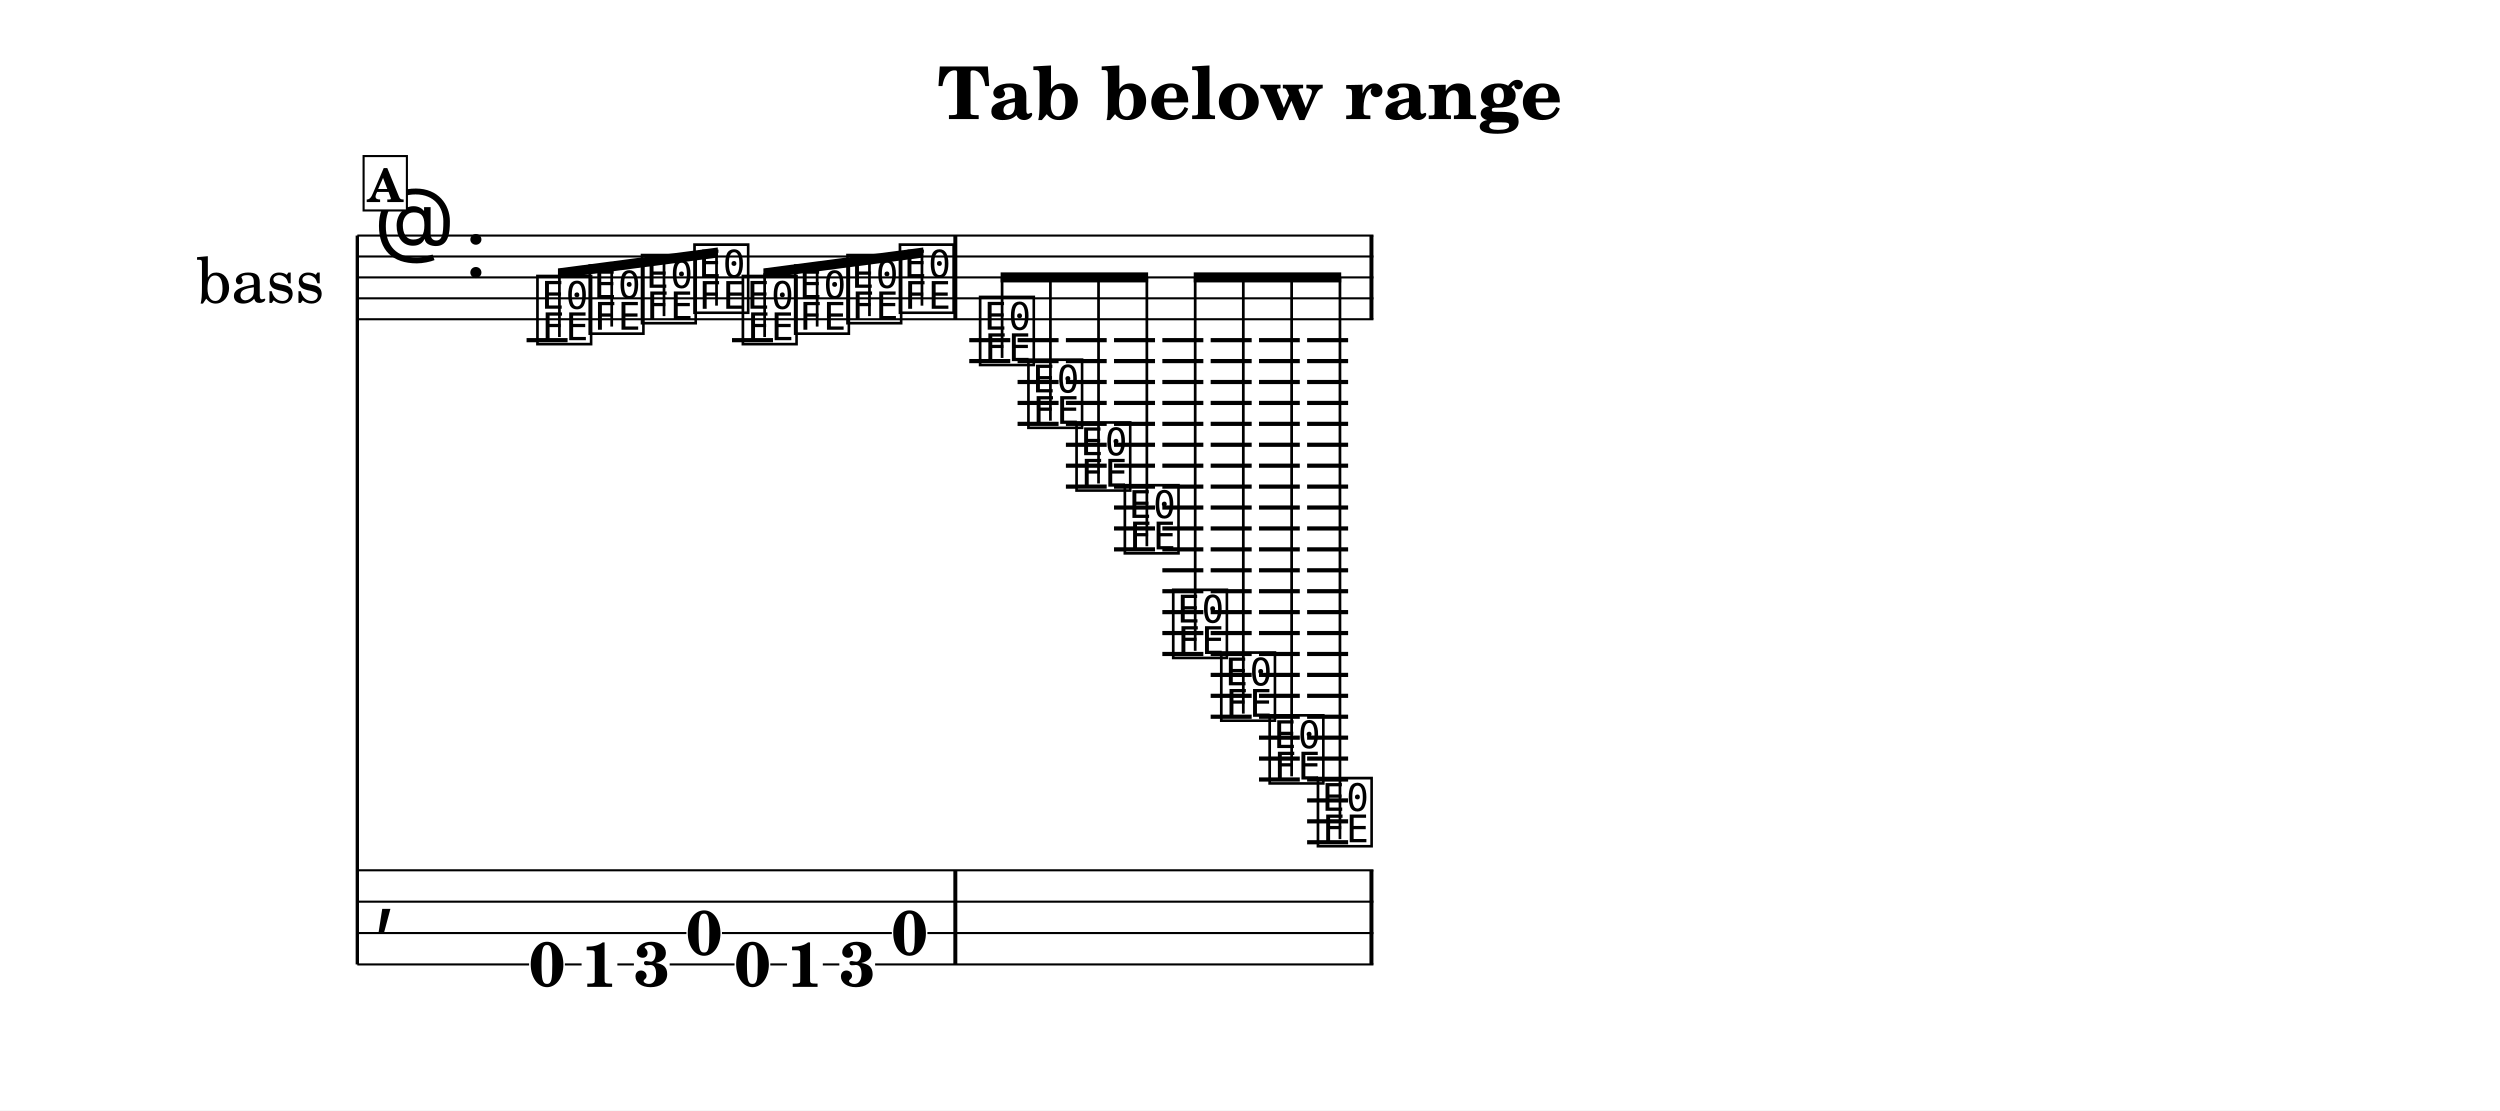
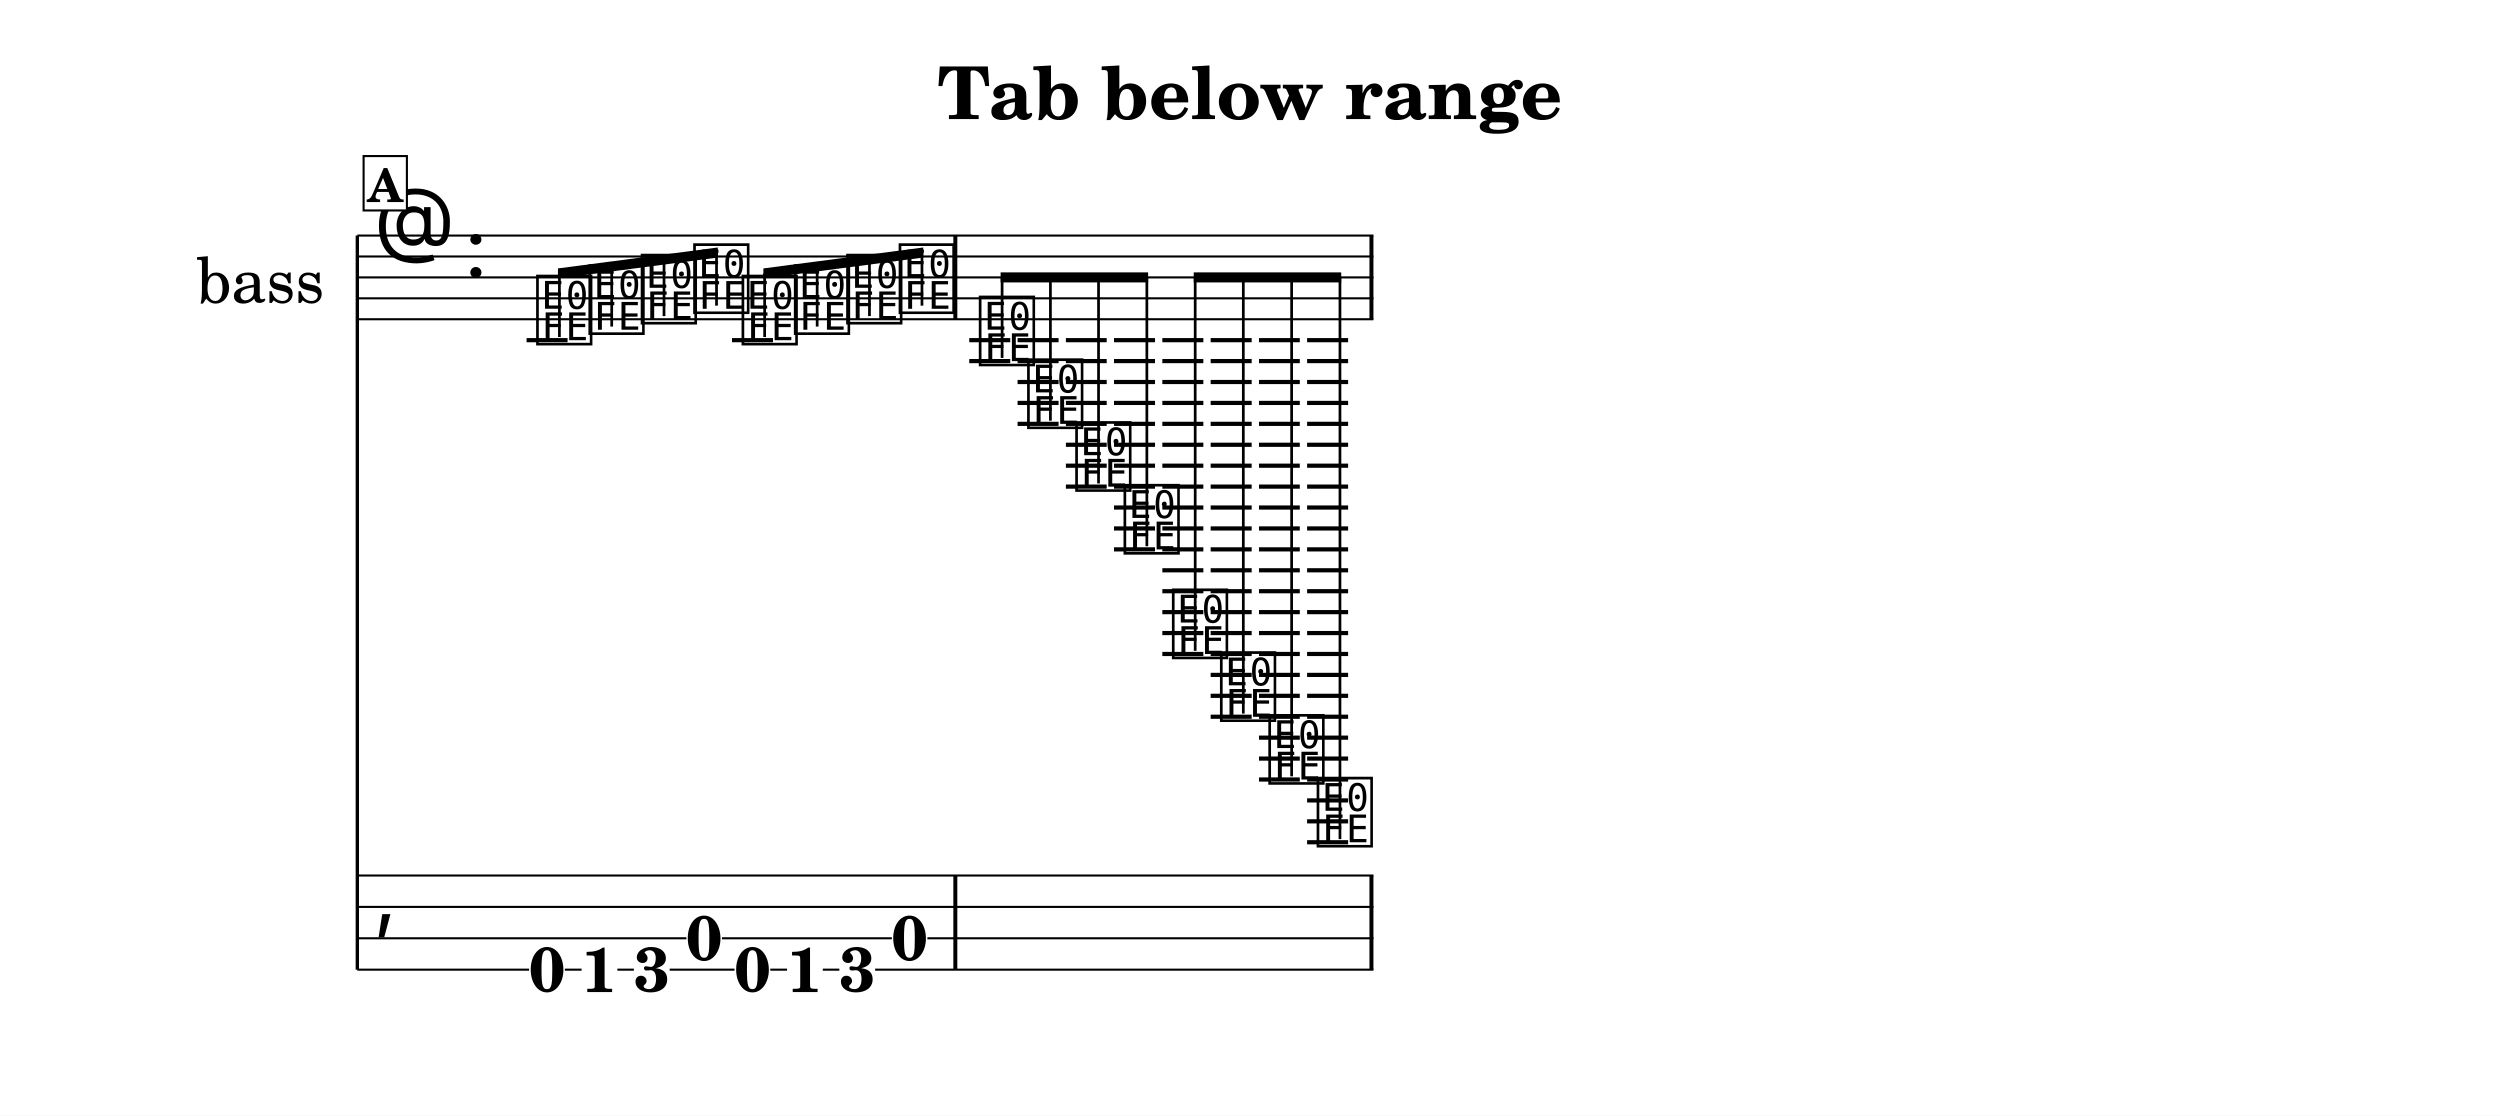
- <svg xmlns="http://www.w3.org/2000/svg" width="1195.0" height="530.8" viewBox="0 0 119.50 53.08" font-family="TeX Gyre Schola, serif">
+ <svg xmlns="http://www.w3.org/2000/svg" width="1195.0" height="533.3" viewBox="0 0 119.50 53.33" font-family="TeX Gyre Schola, serif">
  <style>
  @font-face { font-family: 'Emmentaler'; src: local('Emmentaler'); }
  .music { font-family: 'Emmentaler', serif; }
</style>
-   <rect x="0" y="0" width="119.50" height="53.08" fill="#FFFFFF" />
+   <rect x="0" y="0" width="119.50" height="53.33" fill="#FFFFFF" />
  <text x="59.75" y="5.69" font-size="3.49" font-weight="bold" text-anchor="middle" data-pos="422">Tab below range</text>
  <g transform="translate(8.54,0.00) scale(1,1)">
    <text x="6.96" y="13.26" font-size="3.00" text-anchor="end" dominant-baseline="central">bass</text>
-     <line x1="8.54" y1="11.26" x2="8.54" y2="46.10" stroke="#000000" stroke-width="0.160" />
+     <line x1="8.54" y1="11.26" x2="8.54" y2="46.35" stroke="#000000" stroke-width="0.160" />
    <line x1="8.54" y1="11.26" x2="57.11" y2="11.26" stroke="#000000" stroke-width="0.100" />
    <line x1="8.54" y1="12.26" x2="57.11" y2="12.26" stroke="#000000" stroke-width="0.100" />
    <line x1="8.54" y1="13.26" x2="57.11" y2="13.26" stroke="#000000" stroke-width="0.100" />
    <line x1="8.54" y1="14.26" x2="57.11" y2="14.26" stroke="#000000" stroke-width="0.100" />
    <line x1="8.54" y1="15.26" x2="57.11" y2="15.26" stroke="#000000" stroke-width="0.100" />
    <text class="music" x="9.34" y="12.26" font-size="4.00"></text>
    <text class="music" x="13.66" y="13.26" font-size="4.00" data-pos="445"></text>
    <line x1="16.63" y1="16.26" x2="18.59" y2="16.26" stroke="#000000" stroke-width="0.200" />
    <line x1="26.45" y1="16.26" x2="28.41" y2="16.26" stroke="#000000" stroke-width="0.200" />
    <line x1="37.79" y1="16.26" x2="39.75" y2="16.26" stroke="#000000" stroke-width="0.200" />
    <line x1="37.79" y1="17.26" x2="39.75" y2="17.26" stroke="#000000" stroke-width="0.200" />
    <line x1="40.10" y1="16.26" x2="42.06" y2="16.26" stroke="#000000" stroke-width="0.200" />
    <line x1="40.10" y1="17.26" x2="42.06" y2="17.26" stroke="#000000" stroke-width="0.200" />
    <line x1="40.10" y1="18.26" x2="42.06" y2="18.26" stroke="#000000" stroke-width="0.200" />
    <line x1="40.10" y1="19.26" x2="42.06" y2="19.26" stroke="#000000" stroke-width="0.200" />
    <line x1="40.10" y1="20.26" x2="42.06" y2="20.26" stroke="#000000" stroke-width="0.200" />
    <line x1="42.41" y1="16.26" x2="44.36" y2="16.26" stroke="#000000" stroke-width="0.200" />
    <line x1="42.41" y1="17.26" x2="44.36" y2="17.26" stroke="#000000" stroke-width="0.200" />
    <line x1="42.41" y1="18.26" x2="44.36" y2="18.26" stroke="#000000" stroke-width="0.200" />
    <line x1="42.41" y1="19.26" x2="44.36" y2="19.26" stroke="#000000" stroke-width="0.200" />
    <line x1="42.41" y1="20.26" x2="44.36" y2="20.26" stroke="#000000" stroke-width="0.200" />
    <line x1="42.41" y1="21.26" x2="44.36" y2="21.26" stroke="#000000" stroke-width="0.200" />
    <line x1="42.41" y1="22.26" x2="44.36" y2="22.26" stroke="#000000" stroke-width="0.200" />
    <line x1="42.41" y1="23.26" x2="44.36" y2="23.26" stroke="#000000" stroke-width="0.200" />
    <line x1="44.71" y1="16.26" x2="46.67" y2="16.26" stroke="#000000" stroke-width="0.200" />
    <line x1="44.71" y1="17.26" x2="46.67" y2="17.26" stroke="#000000" stroke-width="0.200" />
    <line x1="44.71" y1="18.26" x2="46.67" y2="18.26" stroke="#000000" stroke-width="0.200" />
    <line x1="44.71" y1="19.26" x2="46.67" y2="19.26" stroke="#000000" stroke-width="0.200" />
    <line x1="44.71" y1="20.26" x2="46.67" y2="20.26" stroke="#000000" stroke-width="0.200" />
    <line x1="44.71" y1="21.26" x2="46.67" y2="21.26" stroke="#000000" stroke-width="0.200" />
    <line x1="44.71" y1="22.26" x2="46.67" y2="22.26" stroke="#000000" stroke-width="0.200" />
    <line x1="44.71" y1="23.26" x2="46.67" y2="23.26" stroke="#000000" stroke-width="0.200" />
    <line x1="44.71" y1="24.26" x2="46.67" y2="24.26" stroke="#000000" stroke-width="0.200" />
    <line x1="44.71" y1="25.26" x2="46.67" y2="25.26" stroke="#000000" stroke-width="0.200" />
    <line x1="44.71" y1="26.26" x2="46.67" y2="26.26" stroke="#000000" stroke-width="0.200" />
    <line x1="47.02" y1="16.26" x2="48.98" y2="16.26" stroke="#000000" stroke-width="0.200" />
    <line x1="47.02" y1="17.26" x2="48.98" y2="17.26" stroke="#000000" stroke-width="0.200" />
    <line x1="47.02" y1="18.26" x2="48.98" y2="18.26" stroke="#000000" stroke-width="0.200" />
    <line x1="47.02" y1="19.26" x2="48.98" y2="19.26" stroke="#000000" stroke-width="0.200" />
    <line x1="47.02" y1="20.26" x2="48.98" y2="20.26" stroke="#000000" stroke-width="0.200" />
    <line x1="47.02" y1="21.26" x2="48.98" y2="21.26" stroke="#000000" stroke-width="0.200" />
    <line x1="47.02" y1="22.26" x2="48.98" y2="22.26" stroke="#000000" stroke-width="0.200" />
    <line x1="47.02" y1="23.26" x2="48.98" y2="23.26" stroke="#000000" stroke-width="0.200" />
    <line x1="47.02" y1="24.26" x2="48.98" y2="24.26" stroke="#000000" stroke-width="0.200" />
    <line x1="47.02" y1="25.26" x2="48.98" y2="25.26" stroke="#000000" stroke-width="0.200" />
    <line x1="47.02" y1="26.26" x2="48.98" y2="26.26" stroke="#000000" stroke-width="0.200" />
    <line x1="47.02" y1="27.26" x2="48.98" y2="27.26" stroke="#000000" stroke-width="0.200" />
    <line x1="47.02" y1="28.26" x2="48.98" y2="28.26" stroke="#000000" stroke-width="0.200" />
    <line x1="47.02" y1="29.26" x2="48.98" y2="29.26" stroke="#000000" stroke-width="0.200" />
    <line x1="47.02" y1="30.26" x2="48.98" y2="30.26" stroke="#000000" stroke-width="0.200" />
    <line x1="47.02" y1="31.26" x2="48.98" y2="31.26" stroke="#000000" stroke-width="0.200" />
    <line x1="49.33" y1="16.26" x2="51.29" y2="16.26" stroke="#000000" stroke-width="0.200" />
    <line x1="49.33" y1="17.26" x2="51.29" y2="17.26" stroke="#000000" stroke-width="0.200" />
    <line x1="49.33" y1="18.26" x2="51.29" y2="18.26" stroke="#000000" stroke-width="0.200" />
    <line x1="49.33" y1="19.26" x2="51.29" y2="19.26" stroke="#000000" stroke-width="0.200" />
    <line x1="49.33" y1="20.26" x2="51.29" y2="20.26" stroke="#000000" stroke-width="0.200" />
    <line x1="49.33" y1="21.26" x2="51.29" y2="21.26" stroke="#000000" stroke-width="0.200" />
    <line x1="49.33" y1="22.26" x2="51.29" y2="22.26" stroke="#000000" stroke-width="0.200" />
    <line x1="49.33" y1="23.26" x2="51.29" y2="23.26" stroke="#000000" stroke-width="0.200" />
    <line x1="49.33" y1="24.26" x2="51.29" y2="24.26" stroke="#000000" stroke-width="0.200" />
    <line x1="49.33" y1="25.26" x2="51.29" y2="25.26" stroke="#000000" stroke-width="0.200" />
    <line x1="49.33" y1="26.26" x2="51.29" y2="26.26" stroke="#000000" stroke-width="0.200" />
    <line x1="49.33" y1="27.26" x2="51.29" y2="27.26" stroke="#000000" stroke-width="0.200" />
    <line x1="49.33" y1="28.26" x2="51.29" y2="28.26" stroke="#000000" stroke-width="0.200" />
    <line x1="49.33" y1="29.26" x2="51.29" y2="29.26" stroke="#000000" stroke-width="0.200" />
    <line x1="49.33" y1="30.26" x2="51.29" y2="30.26" stroke="#000000" stroke-width="0.200" />
    <line x1="49.33" y1="31.26" x2="51.29" y2="31.26" stroke="#000000" stroke-width="0.200" />
    <line x1="49.33" y1="32.26" x2="51.29" y2="32.26" stroke="#000000" stroke-width="0.200" />
    <line x1="49.33" y1="33.26" x2="51.29" y2="33.26" stroke="#000000" stroke-width="0.200" />
    <line x1="49.33" y1="34.26" x2="51.29" y2="34.26" stroke="#000000" stroke-width="0.200" />
    <line x1="51.64" y1="16.26" x2="53.59" y2="16.26" stroke="#000000" stroke-width="0.200" />
    <line x1="51.64" y1="17.26" x2="53.59" y2="17.26" stroke="#000000" stroke-width="0.200" />
    <line x1="51.64" y1="18.26" x2="53.59" y2="18.26" stroke="#000000" stroke-width="0.200" />
    <line x1="51.64" y1="19.26" x2="53.59" y2="19.26" stroke="#000000" stroke-width="0.200" />
    <line x1="51.64" y1="20.26" x2="53.59" y2="20.26" stroke="#000000" stroke-width="0.200" />
    <line x1="51.64" y1="21.26" x2="53.59" y2="21.26" stroke="#000000" stroke-width="0.200" />
    <line x1="51.64" y1="22.26" x2="53.59" y2="22.26" stroke="#000000" stroke-width="0.200" />
    <line x1="51.64" y1="23.26" x2="53.59" y2="23.26" stroke="#000000" stroke-width="0.200" />
    <line x1="51.64" y1="24.26" x2="53.59" y2="24.26" stroke="#000000" stroke-width="0.200" />
    <line x1="51.64" y1="25.26" x2="53.59" y2="25.26" stroke="#000000" stroke-width="0.200" />
    <line x1="51.64" y1="26.26" x2="53.59" y2="26.26" stroke="#000000" stroke-width="0.200" />
    <line x1="51.64" y1="27.26" x2="53.59" y2="27.26" stroke="#000000" stroke-width="0.200" />
    <line x1="51.64" y1="28.26" x2="53.59" y2="28.26" stroke="#000000" stroke-width="0.200" />
    <line x1="51.64" y1="29.26" x2="53.59" y2="29.26" stroke="#000000" stroke-width="0.200" />
    <line x1="51.64" y1="30.26" x2="53.59" y2="30.26" stroke="#000000" stroke-width="0.200" />
    <line x1="51.64" y1="31.26" x2="53.59" y2="31.26" stroke="#000000" stroke-width="0.200" />
    <line x1="51.64" y1="32.26" x2="53.59" y2="32.26" stroke="#000000" stroke-width="0.200" />
    <line x1="51.64" y1="33.26" x2="53.59" y2="33.26" stroke="#000000" stroke-width="0.200" />
    <line x1="51.64" y1="34.26" x2="53.59" y2="34.26" stroke="#000000" stroke-width="0.200" />
    <line x1="51.64" y1="35.26" x2="53.59" y2="35.26" stroke="#000000" stroke-width="0.200" />
    <line x1="51.64" y1="36.26" x2="53.59" y2="36.26" stroke="#000000" stroke-width="0.200" />
    <line x1="51.64" y1="37.26" x2="53.59" y2="37.26" stroke="#000000" stroke-width="0.200" />
    <line x1="53.94" y1="16.26" x2="55.90" y2="16.26" stroke="#000000" stroke-width="0.200" />
    <line x1="53.94" y1="17.26" x2="55.90" y2="17.26" stroke="#000000" stroke-width="0.200" />
    <line x1="53.94" y1="18.26" x2="55.90" y2="18.26" stroke="#000000" stroke-width="0.200" />
    <line x1="53.94" y1="19.26" x2="55.90" y2="19.26" stroke="#000000" stroke-width="0.200" />
    <line x1="53.94" y1="20.26" x2="55.90" y2="20.26" stroke="#000000" stroke-width="0.200" />
    <line x1="53.94" y1="21.26" x2="55.90" y2="21.26" stroke="#000000" stroke-width="0.200" />
    <line x1="53.94" y1="22.26" x2="55.90" y2="22.26" stroke="#000000" stroke-width="0.200" />
    <line x1="53.94" y1="23.26" x2="55.90" y2="23.26" stroke="#000000" stroke-width="0.200" />
    <line x1="53.94" y1="24.26" x2="55.90" y2="24.26" stroke="#000000" stroke-width="0.200" />
    <line x1="53.94" y1="25.26" x2="55.90" y2="25.26" stroke="#000000" stroke-width="0.200" />
    <line x1="53.94" y1="26.26" x2="55.90" y2="26.26" stroke="#000000" stroke-width="0.200" />
    <line x1="53.94" y1="27.26" x2="55.90" y2="27.26" stroke="#000000" stroke-width="0.200" />
    <line x1="53.94" y1="28.26" x2="55.90" y2="28.26" stroke="#000000" stroke-width="0.200" />
    <line x1="53.94" y1="29.26" x2="55.90" y2="29.26" stroke="#000000" stroke-width="0.200" />
    <line x1="53.94" y1="30.26" x2="55.90" y2="30.26" stroke="#000000" stroke-width="0.200" />
    <line x1="53.94" y1="31.26" x2="55.90" y2="31.26" stroke="#000000" stroke-width="0.200" />
    <line x1="53.94" y1="32.26" x2="55.90" y2="32.26" stroke="#000000" stroke-width="0.200" />
    <line x1="53.94" y1="33.26" x2="55.90" y2="33.26" stroke="#000000" stroke-width="0.200" />
    <line x1="53.94" y1="34.26" x2="55.90" y2="34.26" stroke="#000000" stroke-width="0.200" />
    <line x1="53.94" y1="35.26" x2="55.90" y2="35.26" stroke="#000000" stroke-width="0.200" />
    <line x1="53.94" y1="36.26" x2="55.90" y2="36.26" stroke="#000000" stroke-width="0.200" />
    <line x1="53.94" y1="37.26" x2="55.90" y2="37.26" stroke="#000000" stroke-width="0.200" />
    <line x1="53.94" y1="38.26" x2="55.90" y2="38.26" stroke="#000000" stroke-width="0.200" />
    <line x1="53.94" y1="39.26" x2="55.90" y2="39.26" stroke="#000000" stroke-width="0.200" />
    <line x1="53.94" y1="40.26" x2="55.90" y2="40.26" stroke="#000000" stroke-width="0.200" />
    <text class="music" x="16.96" y="16.26" font-size="4.00" data-pos="503"></text>
    <text class="music" x="19.46" y="15.76" font-size="4.00" data-pos="507"></text>
    <text class="music" x="21.96" y="15.26" font-size="4.00" data-pos="509"></text>
    <text class="music" x="24.47" y="14.76" font-size="4.00" data-pos="511"></text>
    <text class="music" x="26.78" y="16.26" font-size="4.00" data-pos="513"></text>
    <text class="music" x="29.28" y="15.76" font-size="4.00" data-pos="515"></text>
    <text class="music" x="31.78" y="15.26" font-size="4.00" data-pos="517"></text>
    <text class="music" x="34.29" y="14.76" font-size="4.00" data-pos="519"></text>
    <text class="music" x="38.12" y="17.26" font-size="4.00" data-pos="523"></text>
    <text class="music" x="40.43" y="20.26" font-size="4.00" data-pos="527"></text>
    <text class="music" x="42.73" y="23.26" font-size="4.00" data-pos="530"></text>
    <text class="music" x="45.04" y="26.26" font-size="4.00" data-pos="533"></text>
    <text class="music" x="47.35" y="31.26" font-size="4.00" data-pos="536"></text>
    <text class="music" x="49.65" y="34.26" font-size="4.00" data-pos="539"></text>
    <text class="music" x="51.96" y="37.26" font-size="4.00" data-pos="542"></text>
    <text class="music" x="54.27" y="40.26" font-size="4.00" data-pos="545"></text>
    <rect x="37.03" y="11.26" width="0.19" height="4.00" data-pos="521" />
    <rect x="56.92" y="11.26" width="0.19" height="4.00" data-pos="548" />
-     <text class="music" x="9.34" y="43.85" font-size="4.00"></text>
-     <rect x="37.03" y="41.60" width="0.19" height="4.50" data-pos="521" />
-     <rect x="56.92" y="41.60" width="0.19" height="4.50" data-pos="548" />
-     <text x="17.61" y="47.14" font-size="3.00" font-weight="bold" text-anchor="middle" data-pos="503">0</text>
-     <text x="20.11" y="47.17" font-size="3.00" font-weight="bold" text-anchor="middle" data-pos="507">1</text>
-     <text x="22.62" y="47.14" font-size="3.00" font-weight="bold" text-anchor="middle" data-pos="509">3</text>
-     <text x="25.12" y="45.64" font-size="3.00" font-weight="bold" text-anchor="middle" data-pos="511">0</text>
-     <text x="27.43" y="47.14" font-size="3.00" font-weight="bold" text-anchor="middle" data-pos="513">0</text>
-     <text x="29.93" y="47.17" font-size="3.00" font-weight="bold" text-anchor="middle" data-pos="515">1</text>
-     <text x="32.44" y="47.14" font-size="3.00" font-weight="bold" text-anchor="middle" data-pos="517">3</text>
-     <text x="34.94" y="45.64" font-size="3.00" font-weight="bold" text-anchor="middle" data-pos="519">0</text>
-     <line x1="8.54" y1="41.60" x2="57.11" y2="41.60" stroke="#000000" stroke-width="0.100" />
-     <line x1="8.54" y1="43.10" x2="57.11" y2="43.10" stroke="#000000" stroke-width="0.100" />
-     <line x1="8.54" y1="44.60" x2="24.27" y2="44.60" stroke="#000000" stroke-width="0.100" />
-     <line x1="25.97" y1="44.60" x2="34.09" y2="44.60" stroke="#000000" stroke-width="0.100" />
-     <line x1="35.79" y1="44.60" x2="57.11" y2="44.60" stroke="#000000" stroke-width="0.100" />
-     <line x1="8.54" y1="46.10" x2="16.75" y2="46.10" stroke="#000000" stroke-width="0.100" />
-     <line x1="18.46" y1="46.10" x2="19.26" y2="46.10" stroke="#000000" stroke-width="0.100" />
-     <line x1="20.97" y1="46.10" x2="21.76" y2="46.10" stroke="#000000" stroke-width="0.100" />
-     <line x1="23.47" y1="46.10" x2="26.57" y2="46.10" stroke="#000000" stroke-width="0.100" />
-     <line x1="28.28" y1="46.10" x2="29.08" y2="46.10" stroke="#000000" stroke-width="0.100" />
-     <line x1="30.79" y1="46.10" x2="31.58" y2="46.10" stroke="#000000" stroke-width="0.100" />
-     <line x1="33.29" y1="46.10" x2="57.11" y2="46.10" stroke="#000000" stroke-width="0.100" />
+     <text class="music" x="9.34" y="44.10" font-size="4.00"></text>
+     <rect x="37.03" y="41.85" width="0.19" height="4.50" data-pos="521" />
+     <rect x="56.92" y="41.85" width="0.19" height="4.50" data-pos="548" />
+     <text x="17.61" y="47.39" font-size="3.00" font-weight="bold" text-anchor="middle" data-pos="503">0</text>
+     <text x="20.11" y="47.42" font-size="3.00" font-weight="bold" text-anchor="middle" data-pos="507">1</text>
+     <text x="22.62" y="47.39" font-size="3.00" font-weight="bold" text-anchor="middle" data-pos="509">3</text>
+     <text x="25.12" y="45.89" font-size="3.00" font-weight="bold" text-anchor="middle" data-pos="511">0</text>
+     <text x="27.43" y="47.39" font-size="3.00" font-weight="bold" text-anchor="middle" data-pos="513">0</text>
+     <text x="29.93" y="47.42" font-size="3.00" font-weight="bold" text-anchor="middle" data-pos="515">1</text>
+     <text x="32.44" y="47.39" font-size="3.00" font-weight="bold" text-anchor="middle" data-pos="517">3</text>
+     <text x="34.94" y="45.89" font-size="3.00" font-weight="bold" text-anchor="middle" data-pos="519">0</text>
+     <line x1="8.54" y1="41.85" x2="57.11" y2="41.85" stroke="#000000" stroke-width="0.100" />
+     <line x1="8.54" y1="43.35" x2="57.11" y2="43.35" stroke="#000000" stroke-width="0.100" />
+     <line x1="8.54" y1="44.85" x2="24.27" y2="44.85" stroke="#000000" stroke-width="0.100" />
+     <line x1="25.97" y1="44.85" x2="34.09" y2="44.85" stroke="#000000" stroke-width="0.100" />
+     <line x1="35.79" y1="44.85" x2="57.11" y2="44.85" stroke="#000000" stroke-width="0.100" />
+     <line x1="8.54" y1="46.35" x2="16.75" y2="46.35" stroke="#000000" stroke-width="0.100" />
+     <line x1="18.46" y1="46.35" x2="19.26" y2="46.35" stroke="#000000" stroke-width="0.100" />
+     <line x1="20.97" y1="46.35" x2="21.76" y2="46.35" stroke="#000000" stroke-width="0.100" />
+     <line x1="23.47" y1="46.35" x2="26.57" y2="46.35" stroke="#000000" stroke-width="0.100" />
+     <line x1="28.28" y1="46.35" x2="29.08" y2="46.35" stroke="#000000" stroke-width="0.100" />
+     <line x1="30.79" y1="46.35" x2="31.58" y2="46.35" stroke="#000000" stroke-width="0.100" />
+     <line x1="33.29" y1="46.35" x2="57.11" y2="46.35" stroke="#000000" stroke-width="0.100" />
    <polygon points="18.13,12.83 25.77,11.83 25.77,12.31 18.13,13.31" />
    <line x1="18.20" y1="16.11" x2="18.20" y2="13.06" stroke="#000000" stroke-width="0.130" />
    <line x1="20.70" y1="15.61" x2="20.70" y2="12.73" stroke="#000000" stroke-width="0.130" />
    <line x1="23.20" y1="15.11" x2="23.20" y2="12.40" stroke="#000000" stroke-width="0.130" />
    <line x1="25.71" y1="14.61" x2="25.71" y2="12.08" stroke="#000000" stroke-width="0.130" />
    <polygon points="27.95,12.83 35.59,11.83 35.59,12.31 27.95,13.31" />
    <line x1="28.01" y1="16.11" x2="28.01" y2="13.06" stroke="#000000" stroke-width="0.130" />
    <line x1="30.52" y1="15.61" x2="30.52" y2="12.73" stroke="#000000" stroke-width="0.130" />
    <line x1="33.02" y1="15.11" x2="33.02" y2="12.40" stroke="#000000" stroke-width="0.130" />
    <line x1="35.53" y1="14.61" x2="35.53" y2="12.08" stroke="#000000" stroke-width="0.130" />
    <polygon points="39.29,13.02 46.34,13.02 46.34,13.50 39.29,13.50" />
    <line x1="39.36" y1="17.11" x2="39.36" y2="13.26" stroke="#000000" stroke-width="0.130" />
    <line x1="41.67" y1="20.11" x2="41.67" y2="13.26" stroke="#000000" stroke-width="0.130" />
    <line x1="43.97" y1="23.11" x2="43.97" y2="13.26" stroke="#000000" stroke-width="0.130" />
    <line x1="46.28" y1="26.11" x2="46.28" y2="13.26" stroke="#000000" stroke-width="0.130" />
    <polygon points="48.52,13.02 55.57,13.02 55.57,13.50 48.52,13.50" />
    <line x1="48.59" y1="31.11" x2="48.59" y2="13.26" stroke="#000000" stroke-width="0.130" />
    <line x1="50.89" y1="34.11" x2="50.89" y2="13.26" stroke="#000000" stroke-width="0.130" />
    <line x1="53.20" y1="37.11" x2="53.20" y2="13.26" stroke="#000000" stroke-width="0.130" />
    <line x1="55.51" y1="40.11" x2="55.51" y2="13.26" stroke="#000000" stroke-width="0.130" />
    <rect x="8.84" y="7.46" width="2.07" height="2.60" fill="#FFFFFF" stroke="#000000" stroke-width="0.100" data-pos="491" />
    <text x="9.87" y="9.66" font-size="2.20" font-weight="bold" text-anchor="middle" data-pos="491">A</text>
  </g>
</svg>
